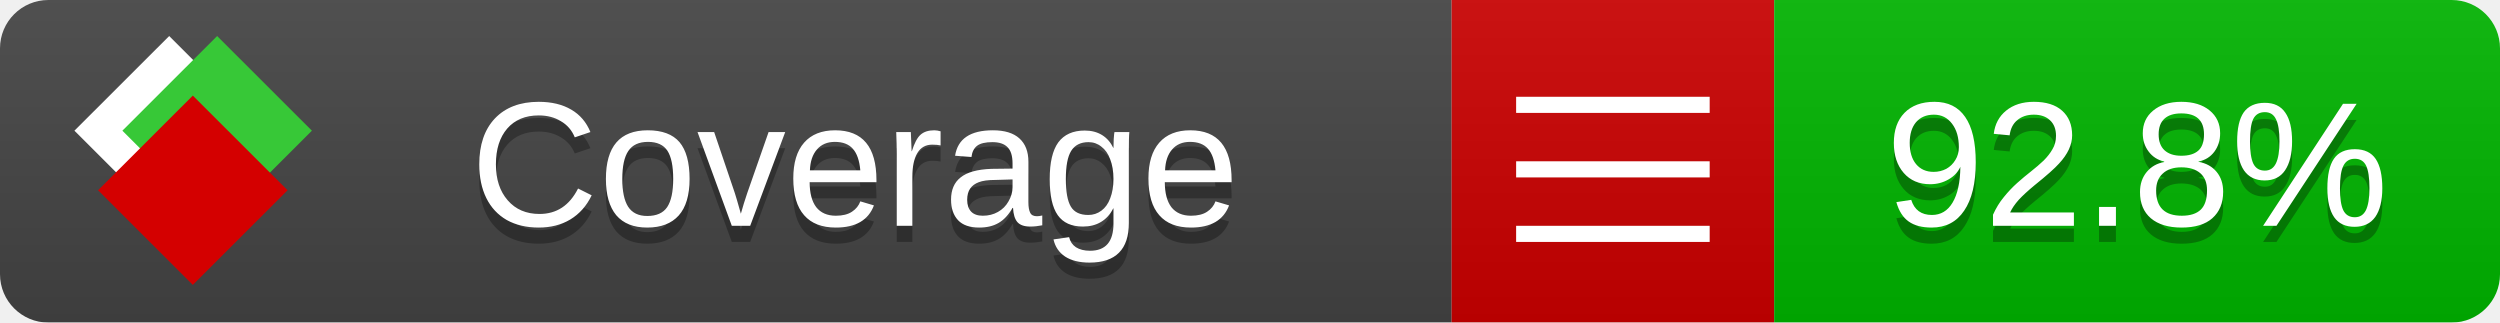
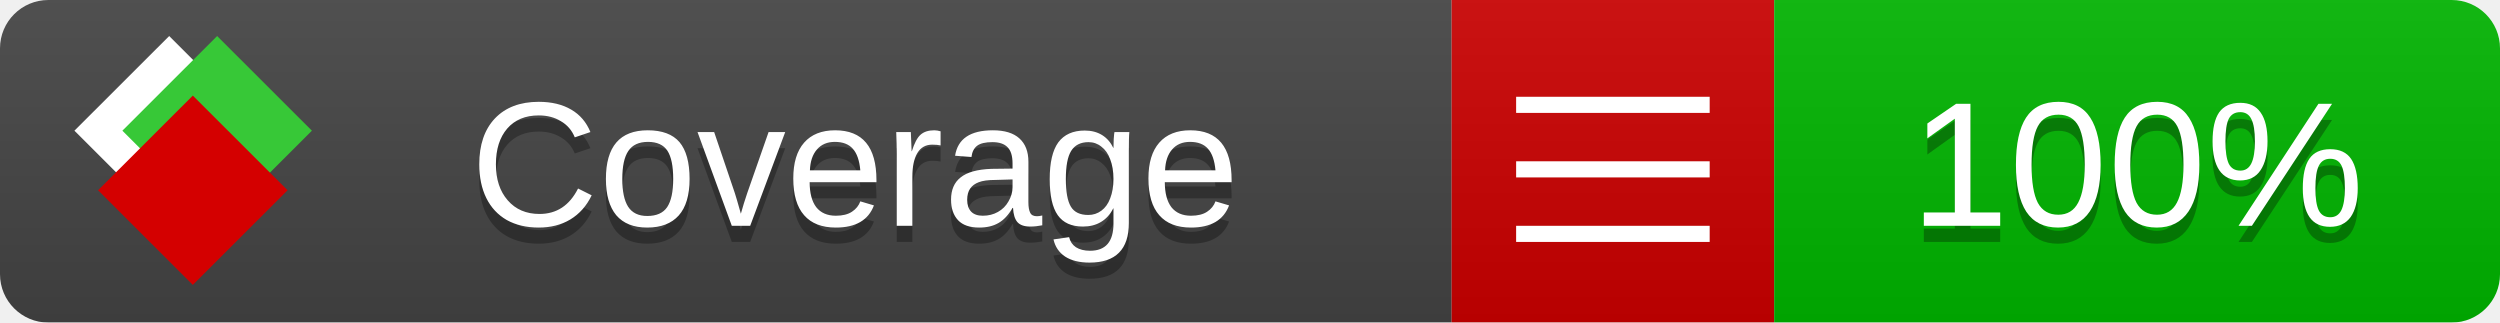
<svg xmlns="http://www.w3.org/2000/svg" xmlns:xlink="http://www.w3.org/1999/xlink" width="155" height="20">
  <style type="text/css">
          
            @keyframes fade1 {
                0% { visibility: visible; opacity: 1; }
               27% { visibility: visible; opacity: 1; }
               33% { visibility: hidden; opacity: 0; }
               60% { visibility: hidden; opacity: 0; }
               66% { visibility: hidden; opacity: 0; }
               93% { visibility: hidden; opacity: 0; }
              100% { visibility: visible; opacity: 1; }
            }
            @keyframes fade2 {
                0% { visibility: hidden; opacity: 0; }
               27% { visibility: hidden; opacity: 0; }
               33% { visibility: visible; opacity: 1; }
               60% { visibility: visible; opacity: 1; }
               66% { visibility: hidden; opacity: 0; }
               93% { visibility: hidden; opacity: 0; }
              100% { visibility: hidden; opacity: 0; }
            }
            @keyframes fade3 {
                0% { visibility: hidden; opacity: 0; }
               27% { visibility: hidden; opacity: 0; }
               33% { visibility: hidden; opacity: 0; }
               60% { visibility: hidden; opacity: 0; }
               66% { visibility: visible; opacity: 1; }
               93% { visibility: visible; opacity: 1; }
              100% { visibility: hidden; opacity: 0; }
            }
            .linecoverage {
                animation-duration: 15s;
                animation-name: fade1;
                animation-iteration-count: infinite;
            }
            .branchcoverage {
                animation-duration: 15s;
                animation-name: fade2;
                animation-iteration-count: infinite;
            }
            .methodcoverage {
                animation-duration: 15s;
                animation-name: fade3;
                animation-iteration-count: infinite;
            }
          
    </style>
  <defs>
    <linearGradient id="gradient" x2="0" y2="100%">
      <stop offset="0" stop-color="#bbb" stop-opacity=".1" />
      <stop offset="1" stop-opacity=".1" />
    </linearGradient>
    <linearGradient id="c">
      <stop offset="0" stop-color="#d40000" />
      <stop offset="1" stop-color="#ff2a2a" />
    </linearGradient>
    <linearGradient id="a">
      <stop offset="0" stop-color="#e0e0de" />
      <stop offset="1" stop-color="#fff" />
    </linearGradient>
    <linearGradient id="b">
      <stop offset="0" stop-color="#37c837" />
      <stop offset="1" stop-color="#217821" />
    </linearGradient>
    <linearGradient xlink:href="#a" id="e" x1="106.44" x2="69.96" y1="-11.96" y2="-46.84" gradientTransform="matrix(-.8426 -.00045 -.00045 -.8426 -94.27 -75.82)" gradientUnits="userSpaceOnUse" />
    <linearGradient xlink:href="#b" id="f" x1="56.19" x2="77.97" y1="-23.45" y2="10.62" gradientTransform="matrix(.8426 .00045 .00045 .8426 94.27 75.82)" gradientUnits="userSpaceOnUse" />
    <linearGradient xlink:href="#c" id="g" x1="79.98" x2="132.9" y1="10.79" y2="10.79" gradientTransform="matrix(.8426 .00045 .00045 .8426 94.27 75.82)" gradientUnits="userSpaceOnUse" />
    <mask id="mask">
      <rect width="155" height="20" rx="3" fill="#fff" />
    </mask>
    <g id="icon" transform="matrix(.04486 0 0 .04481 -.48 -.63)">
      <rect width="52.92" height="52.92" x="-109.72" y="-27.13" fill="url(#e)" transform="rotate(-135)" />
      <rect width="52.92" height="52.92" x="70.19" y="-39.18" fill="url(#f)" transform="rotate(45)" />
      <rect width="52.92" height="52.92" x="80.05" y="-15.74" fill="url(#g)" transform="rotate(45)" />
    </g>
  </defs>
  <g mask="url(#mask)">
    <rect x="0" y="0" width="90" height="20" fill="#444" />
    <rect x="90" y="0" width="20" height="20" fill="#c00" />
    <rect x="110" y="0" width="45" height="20" fill="#00B600" />
    <rect x="0" y="0" width="155" height="20" fill="url(#gradient)" />
  </g>
  <g>
    <path class="" stroke="#fff" d="M94 6.5 h12 M94 10.5 h12 M94 14.5 h12" />
  </g>
  <g fill="#fff" text-anchor="middle" font-family="Verdana,Arial,Geneva,sans-serif" font-size="11">
    <a xlink:href="https://github.com/danielpalme/ReportGenerator" target="_top">
      <use xlink:href="#icon" transform="translate(3,1) scale(3.5)" />
    </a>
    <text x="53" y="15" fill="#010101" fill-opacity=".3">Coverage</text>
    <text x="53" y="14" fill="#fff">Coverage</text>
-     <text class="" x="132.5" y="15" fill="#010101" fill-opacity=".3">92.8%</text>
-     <text class="" x="132.5" y="14">92.8%</text>
+     <text class="" x="132.5" y="15" fill="#010101" fill-opacity=".3">100%</text>
+     <text class="" x="132.5" y="14">100%</text>
  </g>
  <g>
    <rect class="" x="90" y="0" width="65" height="20" fill-opacity="0" />
  </g>
</svg>
